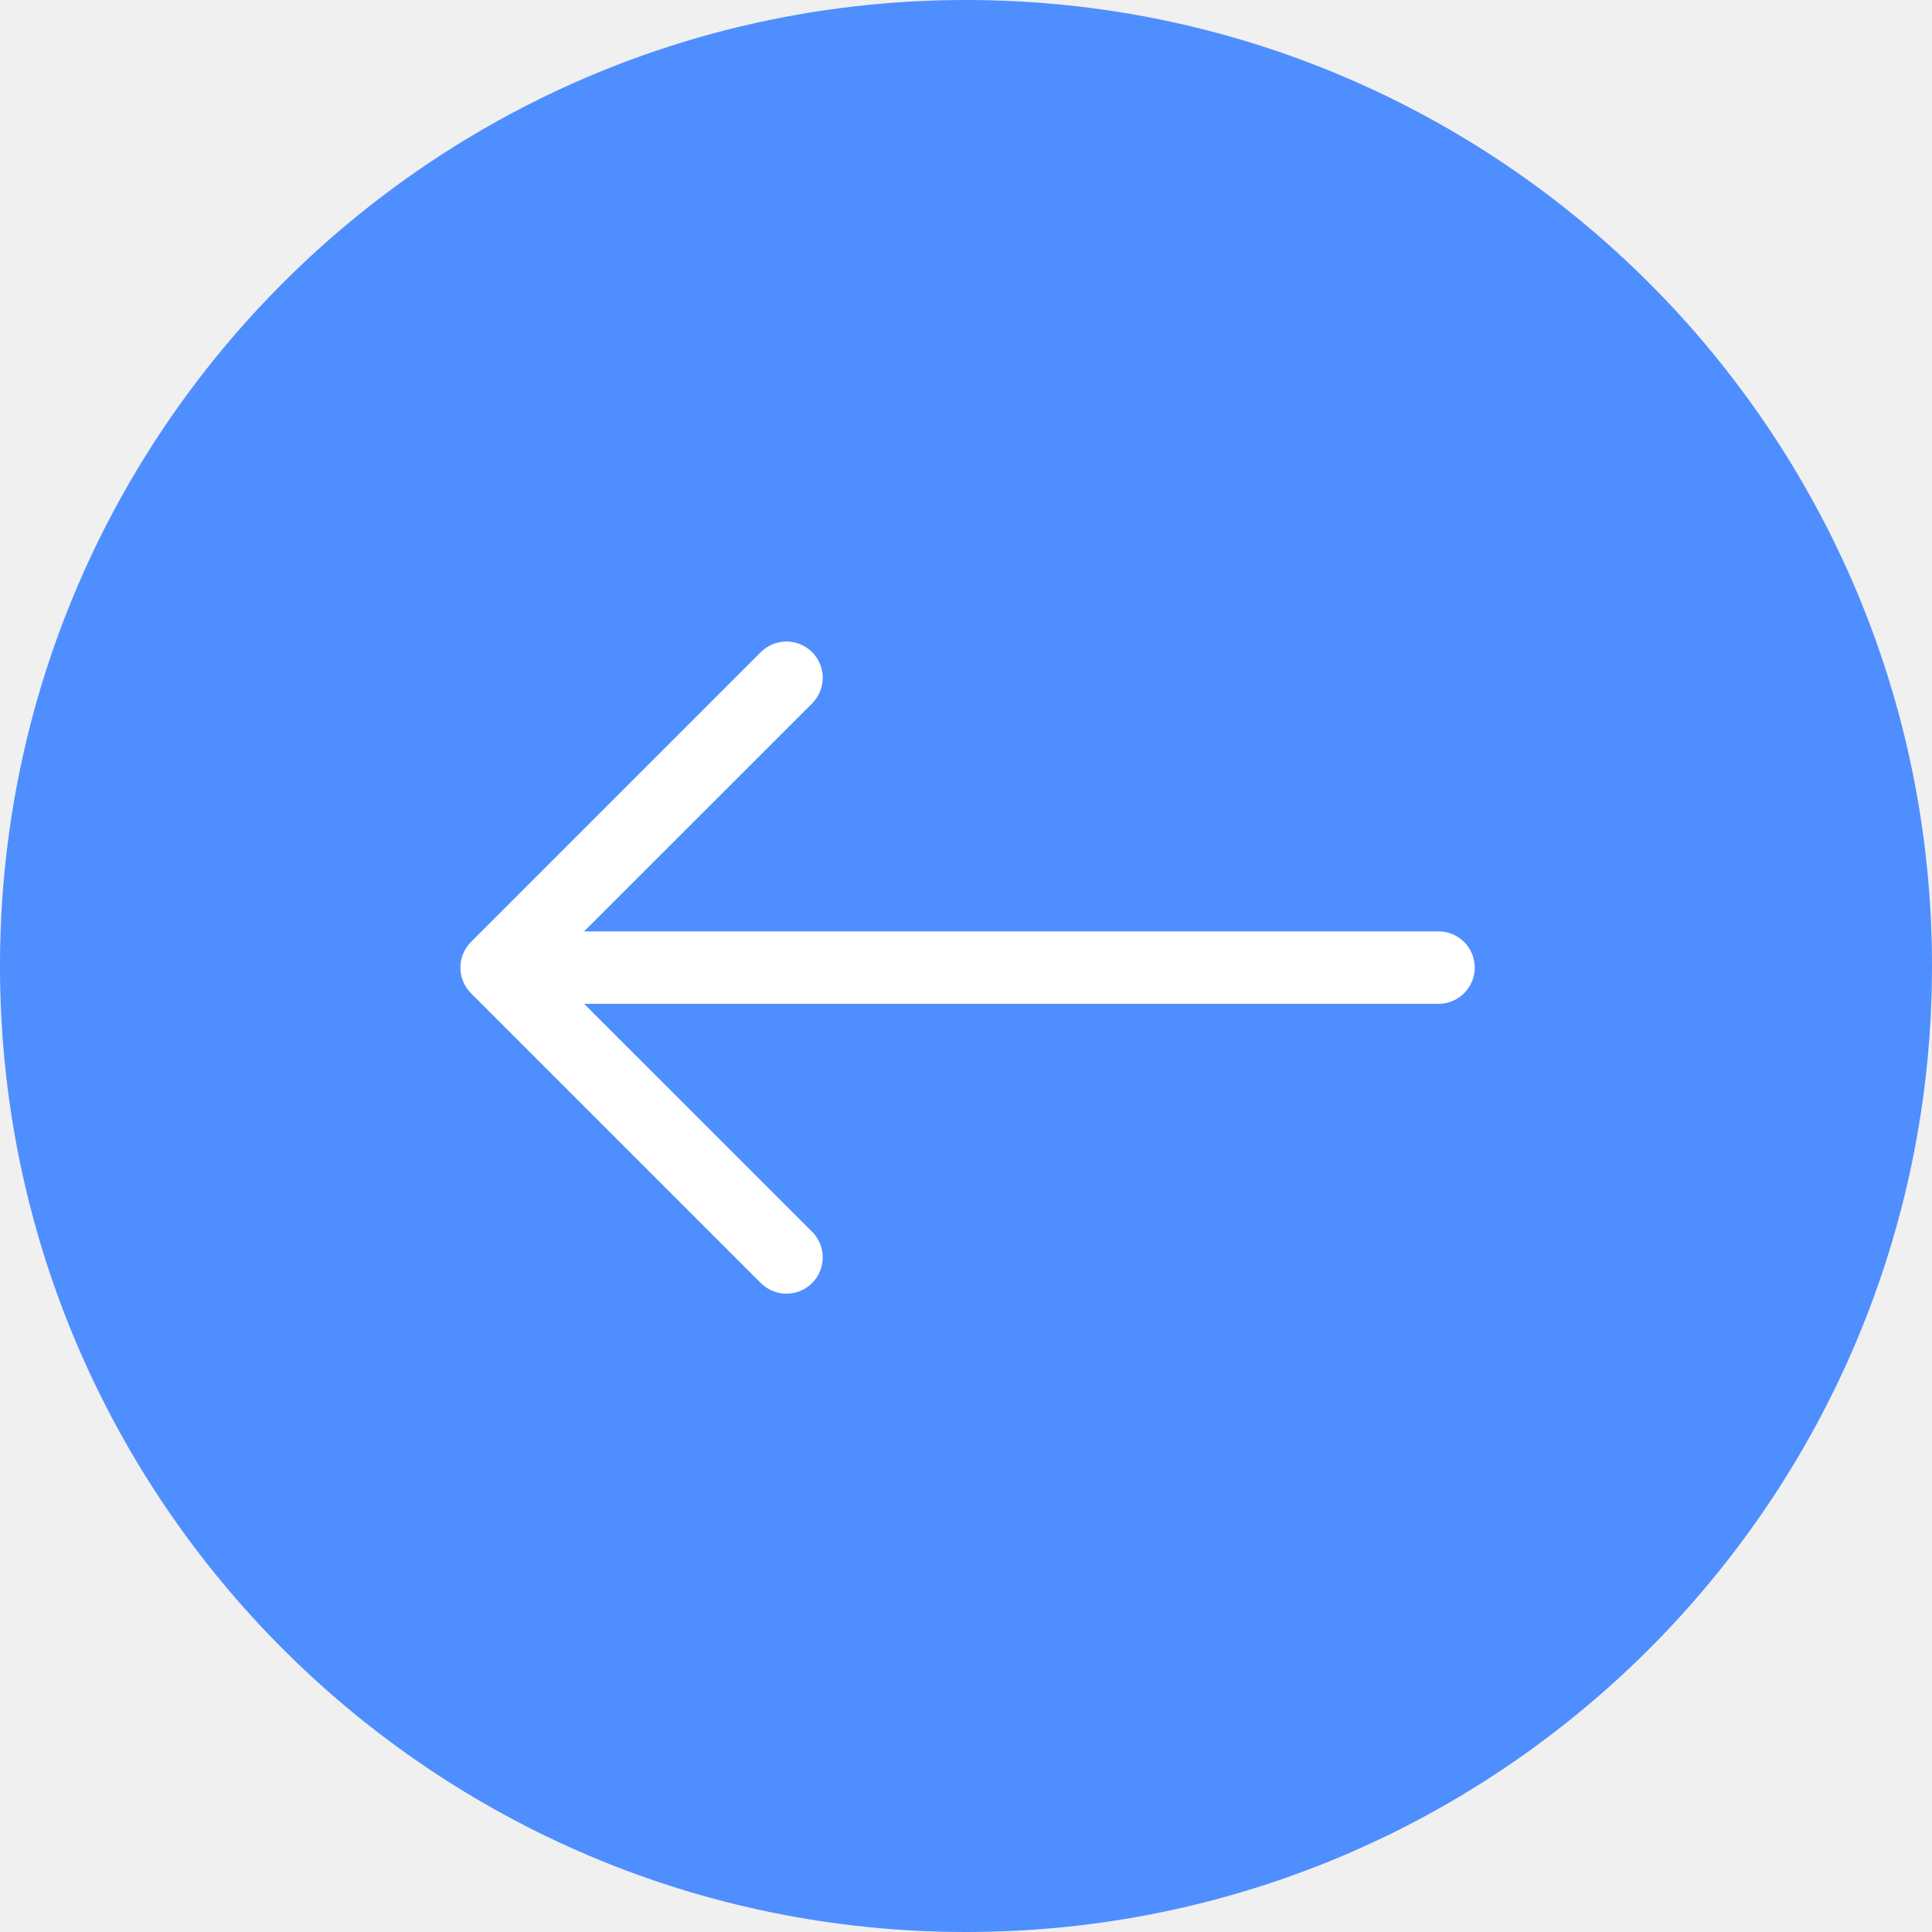
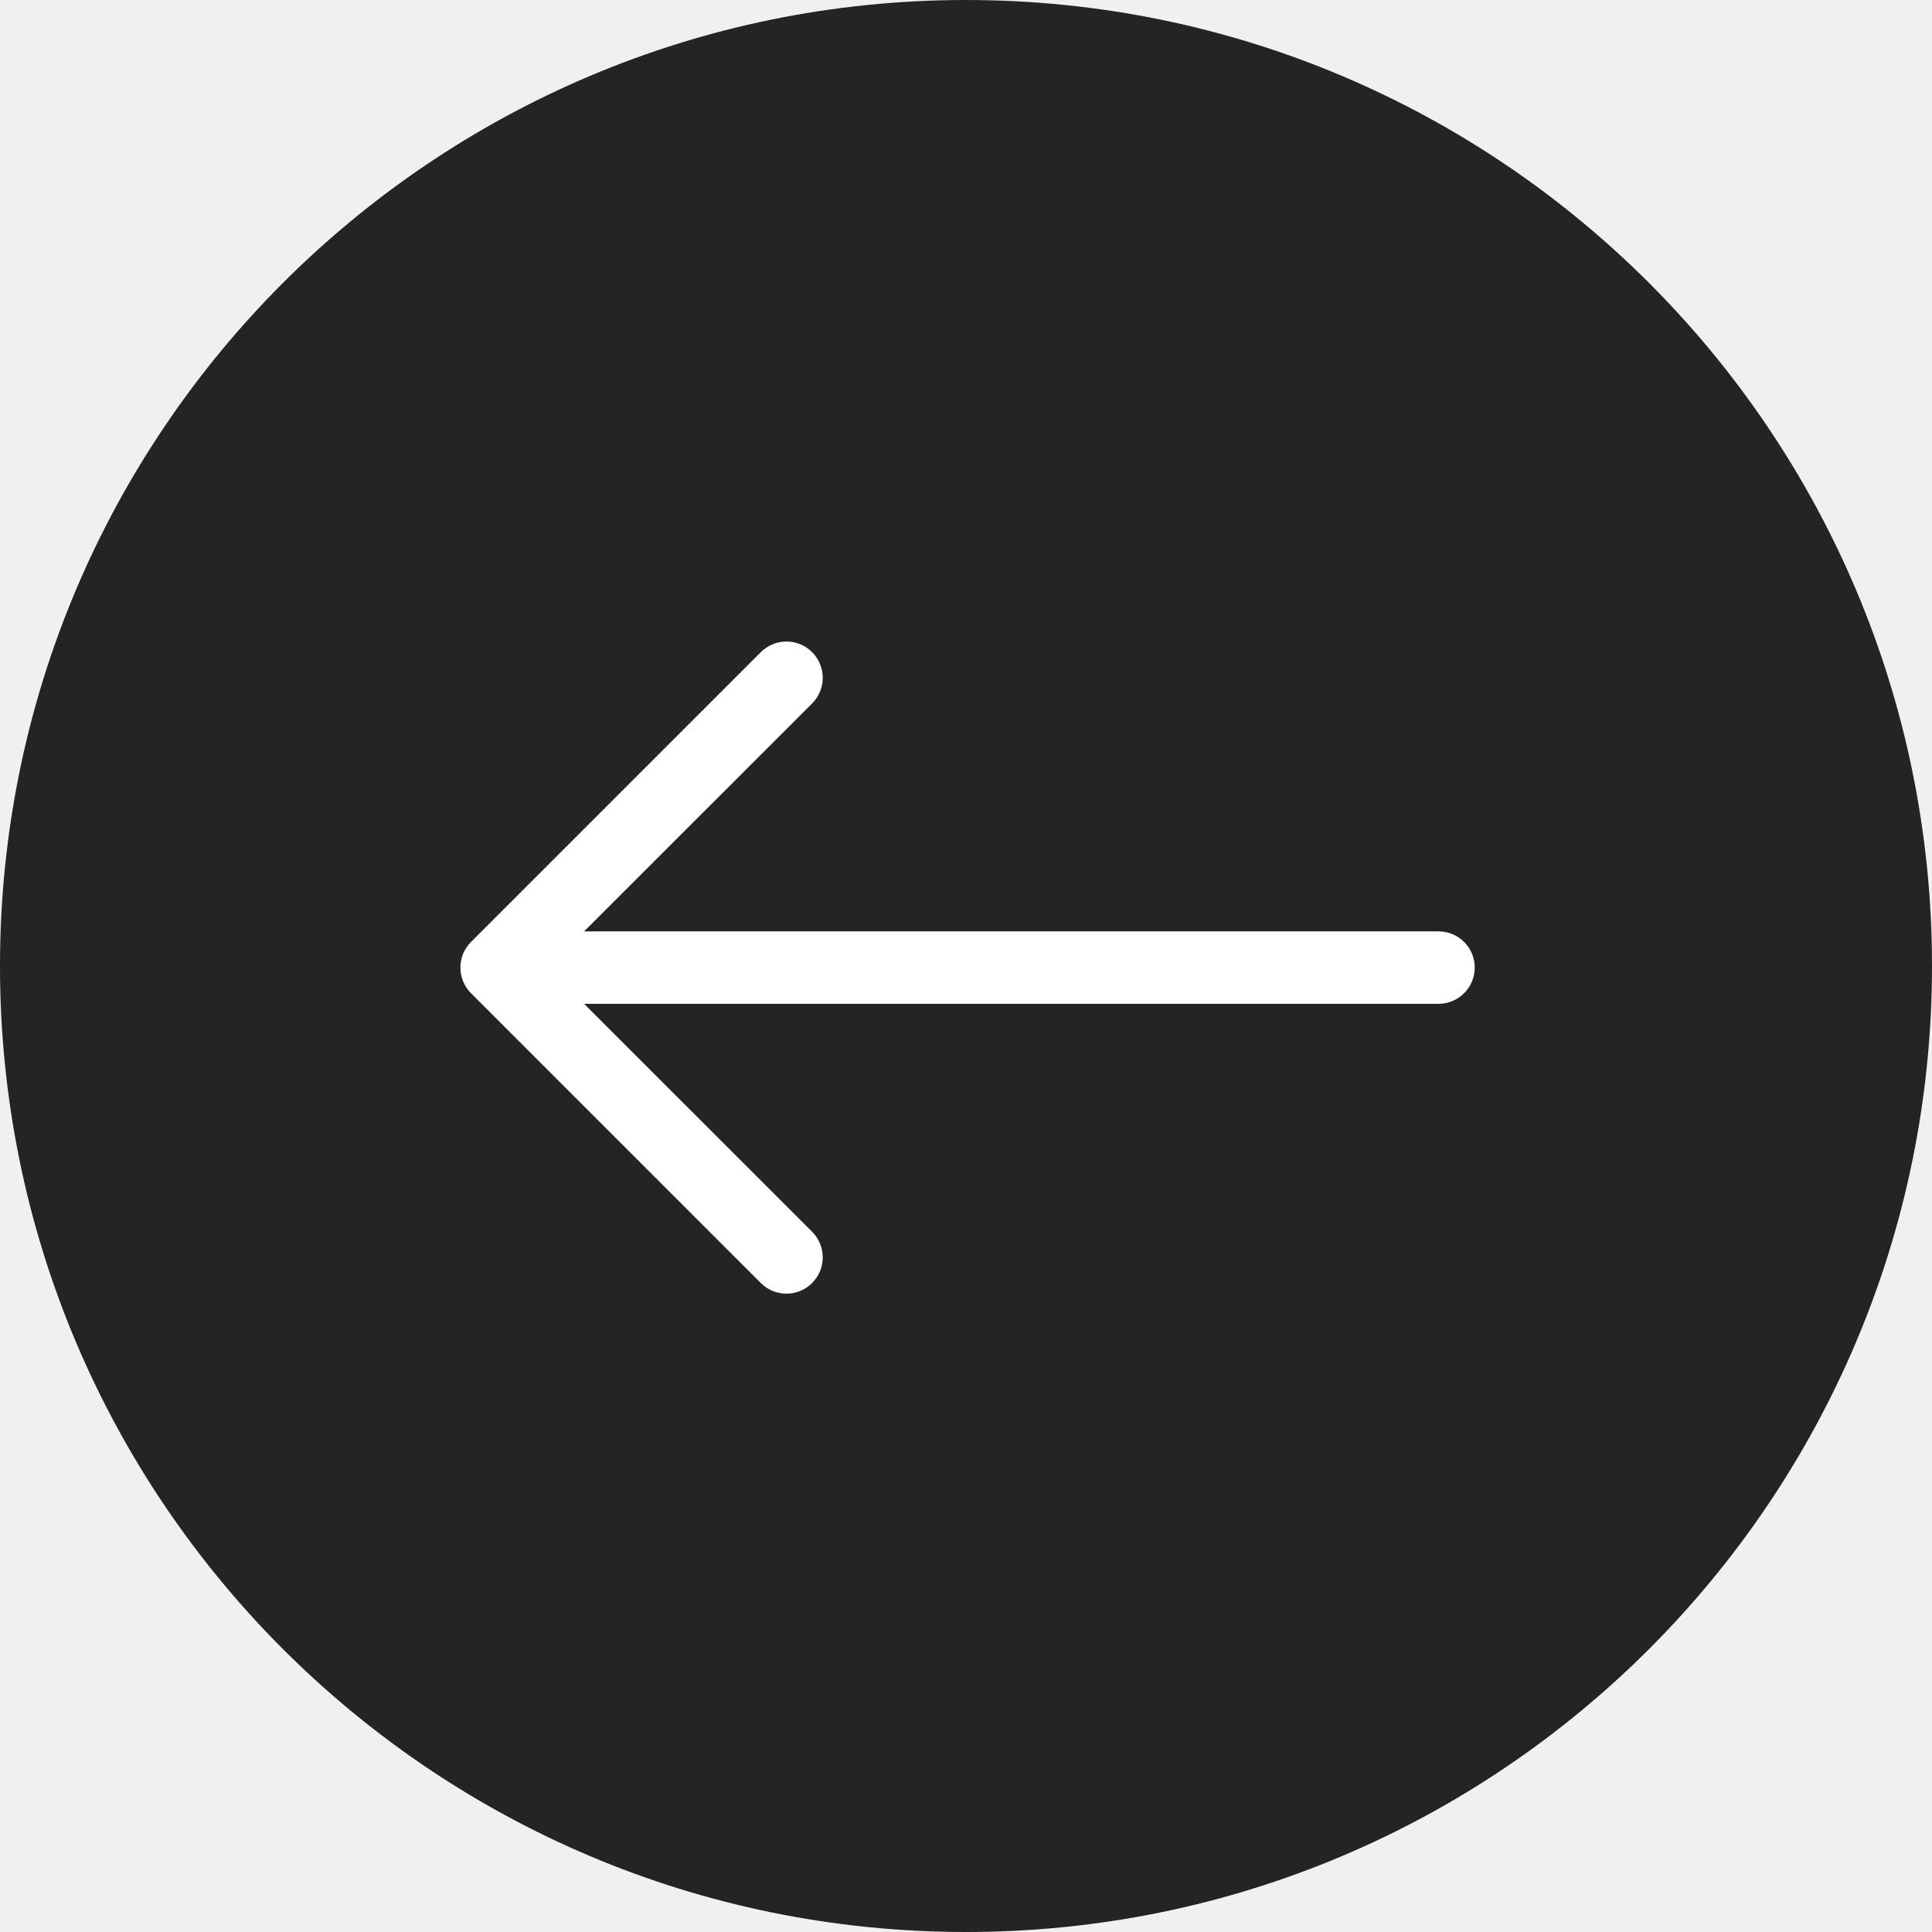
<svg xmlns="http://www.w3.org/2000/svg" width="40" height="40" viewBox="0 0 40 40" fill="none">
-   <circle cx="20" cy="20" r="20" transform="rotate(-180 20 20)" fill="#4F8EFF" />
+   <circle cx="20" cy="20" r="20" transform="rotate(-180 20 20)" fill="#242325" />
  <path fill-rule="evenodd" clip-rule="evenodd" d="M30.533 20.033C30.533 20.232 30.454 20.422 30.313 20.563C30.173 20.704 29.982 20.783 29.783 20.783L12.093 20.783L16.814 25.502C16.955 25.643 17.034 25.834 17.034 26.033C17.034 26.232 16.955 26.423 16.814 26.564C16.673 26.705 16.482 26.784 16.283 26.784C16.084 26.784 15.893 26.705 15.752 26.564L9.752 20.564C9.682 20.494 9.627 20.411 9.589 20.32C9.551 20.229 9.532 20.131 9.532 20.033C9.532 19.934 9.551 19.836 9.589 19.745C9.627 19.654 9.682 19.571 9.752 19.502L15.752 13.502C15.893 13.361 16.084 13.282 16.283 13.282C16.482 13.282 16.673 13.361 16.814 13.502C16.955 13.643 17.034 13.834 17.034 14.033C17.034 14.232 16.955 14.423 16.814 14.564L12.093 19.283L29.783 19.283C29.982 19.283 30.173 19.362 30.313 19.502C30.454 19.643 30.533 19.834 30.533 20.033Z" fill="white" />
</svg>
